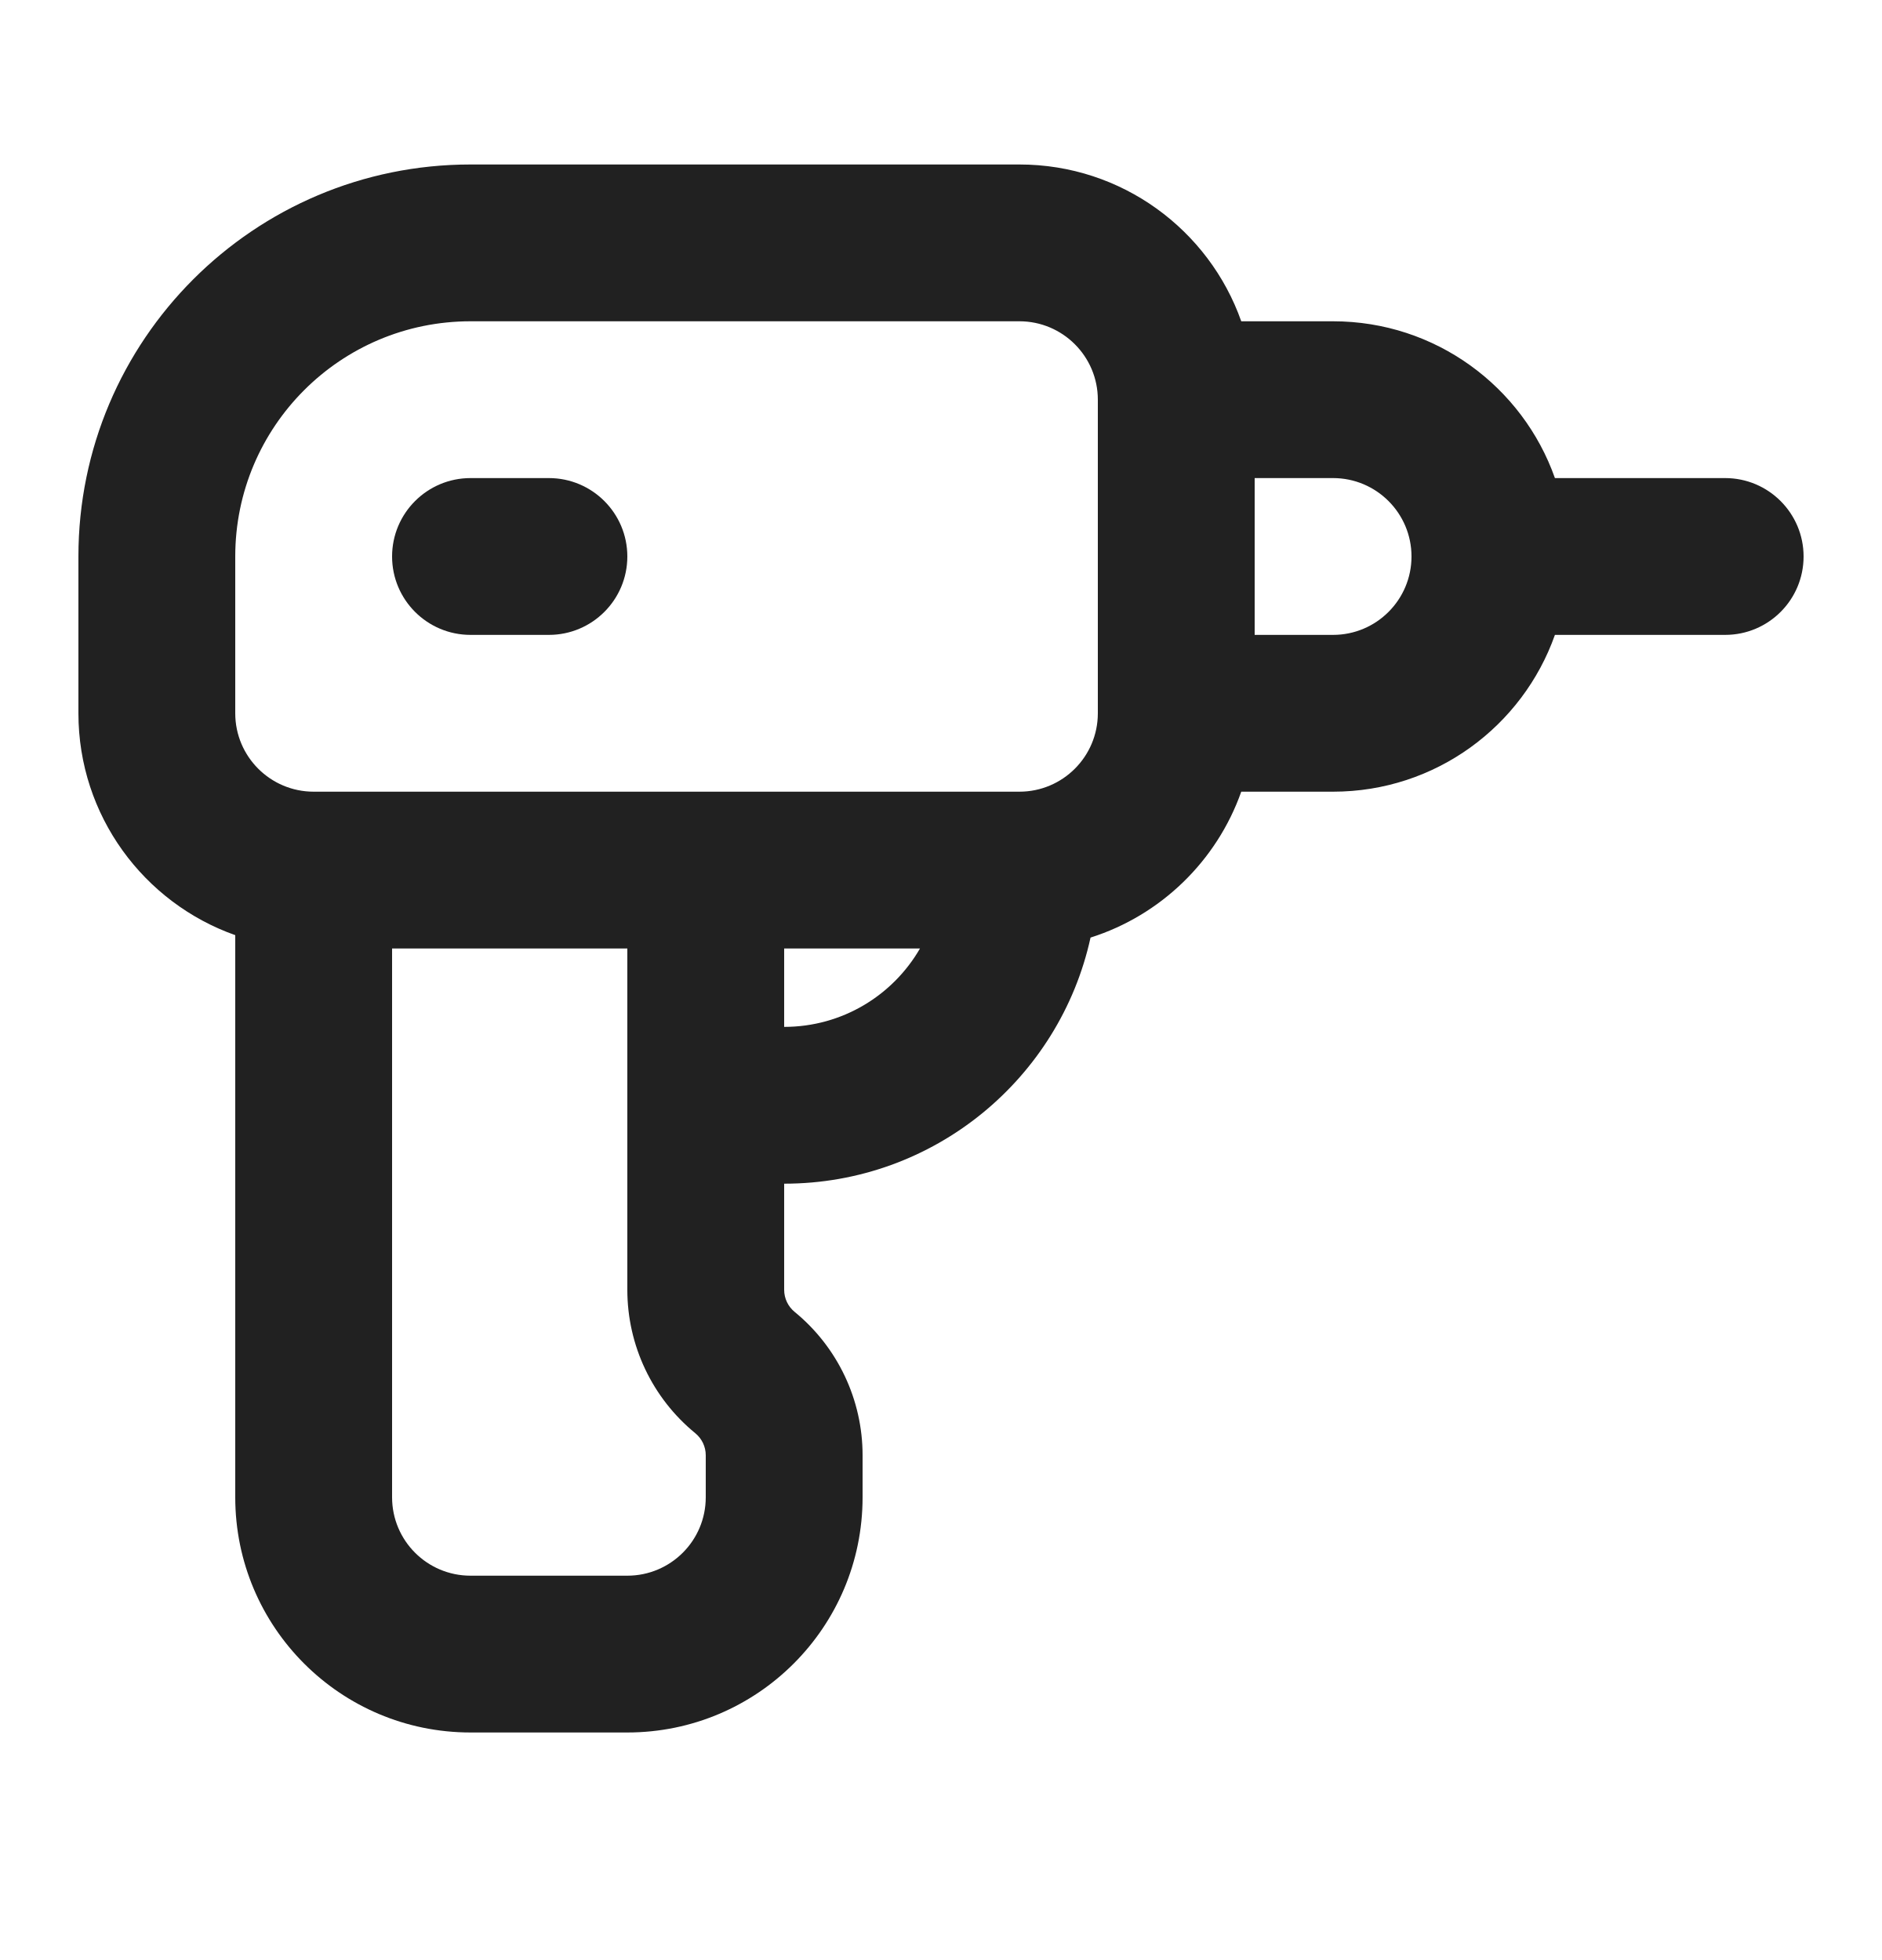
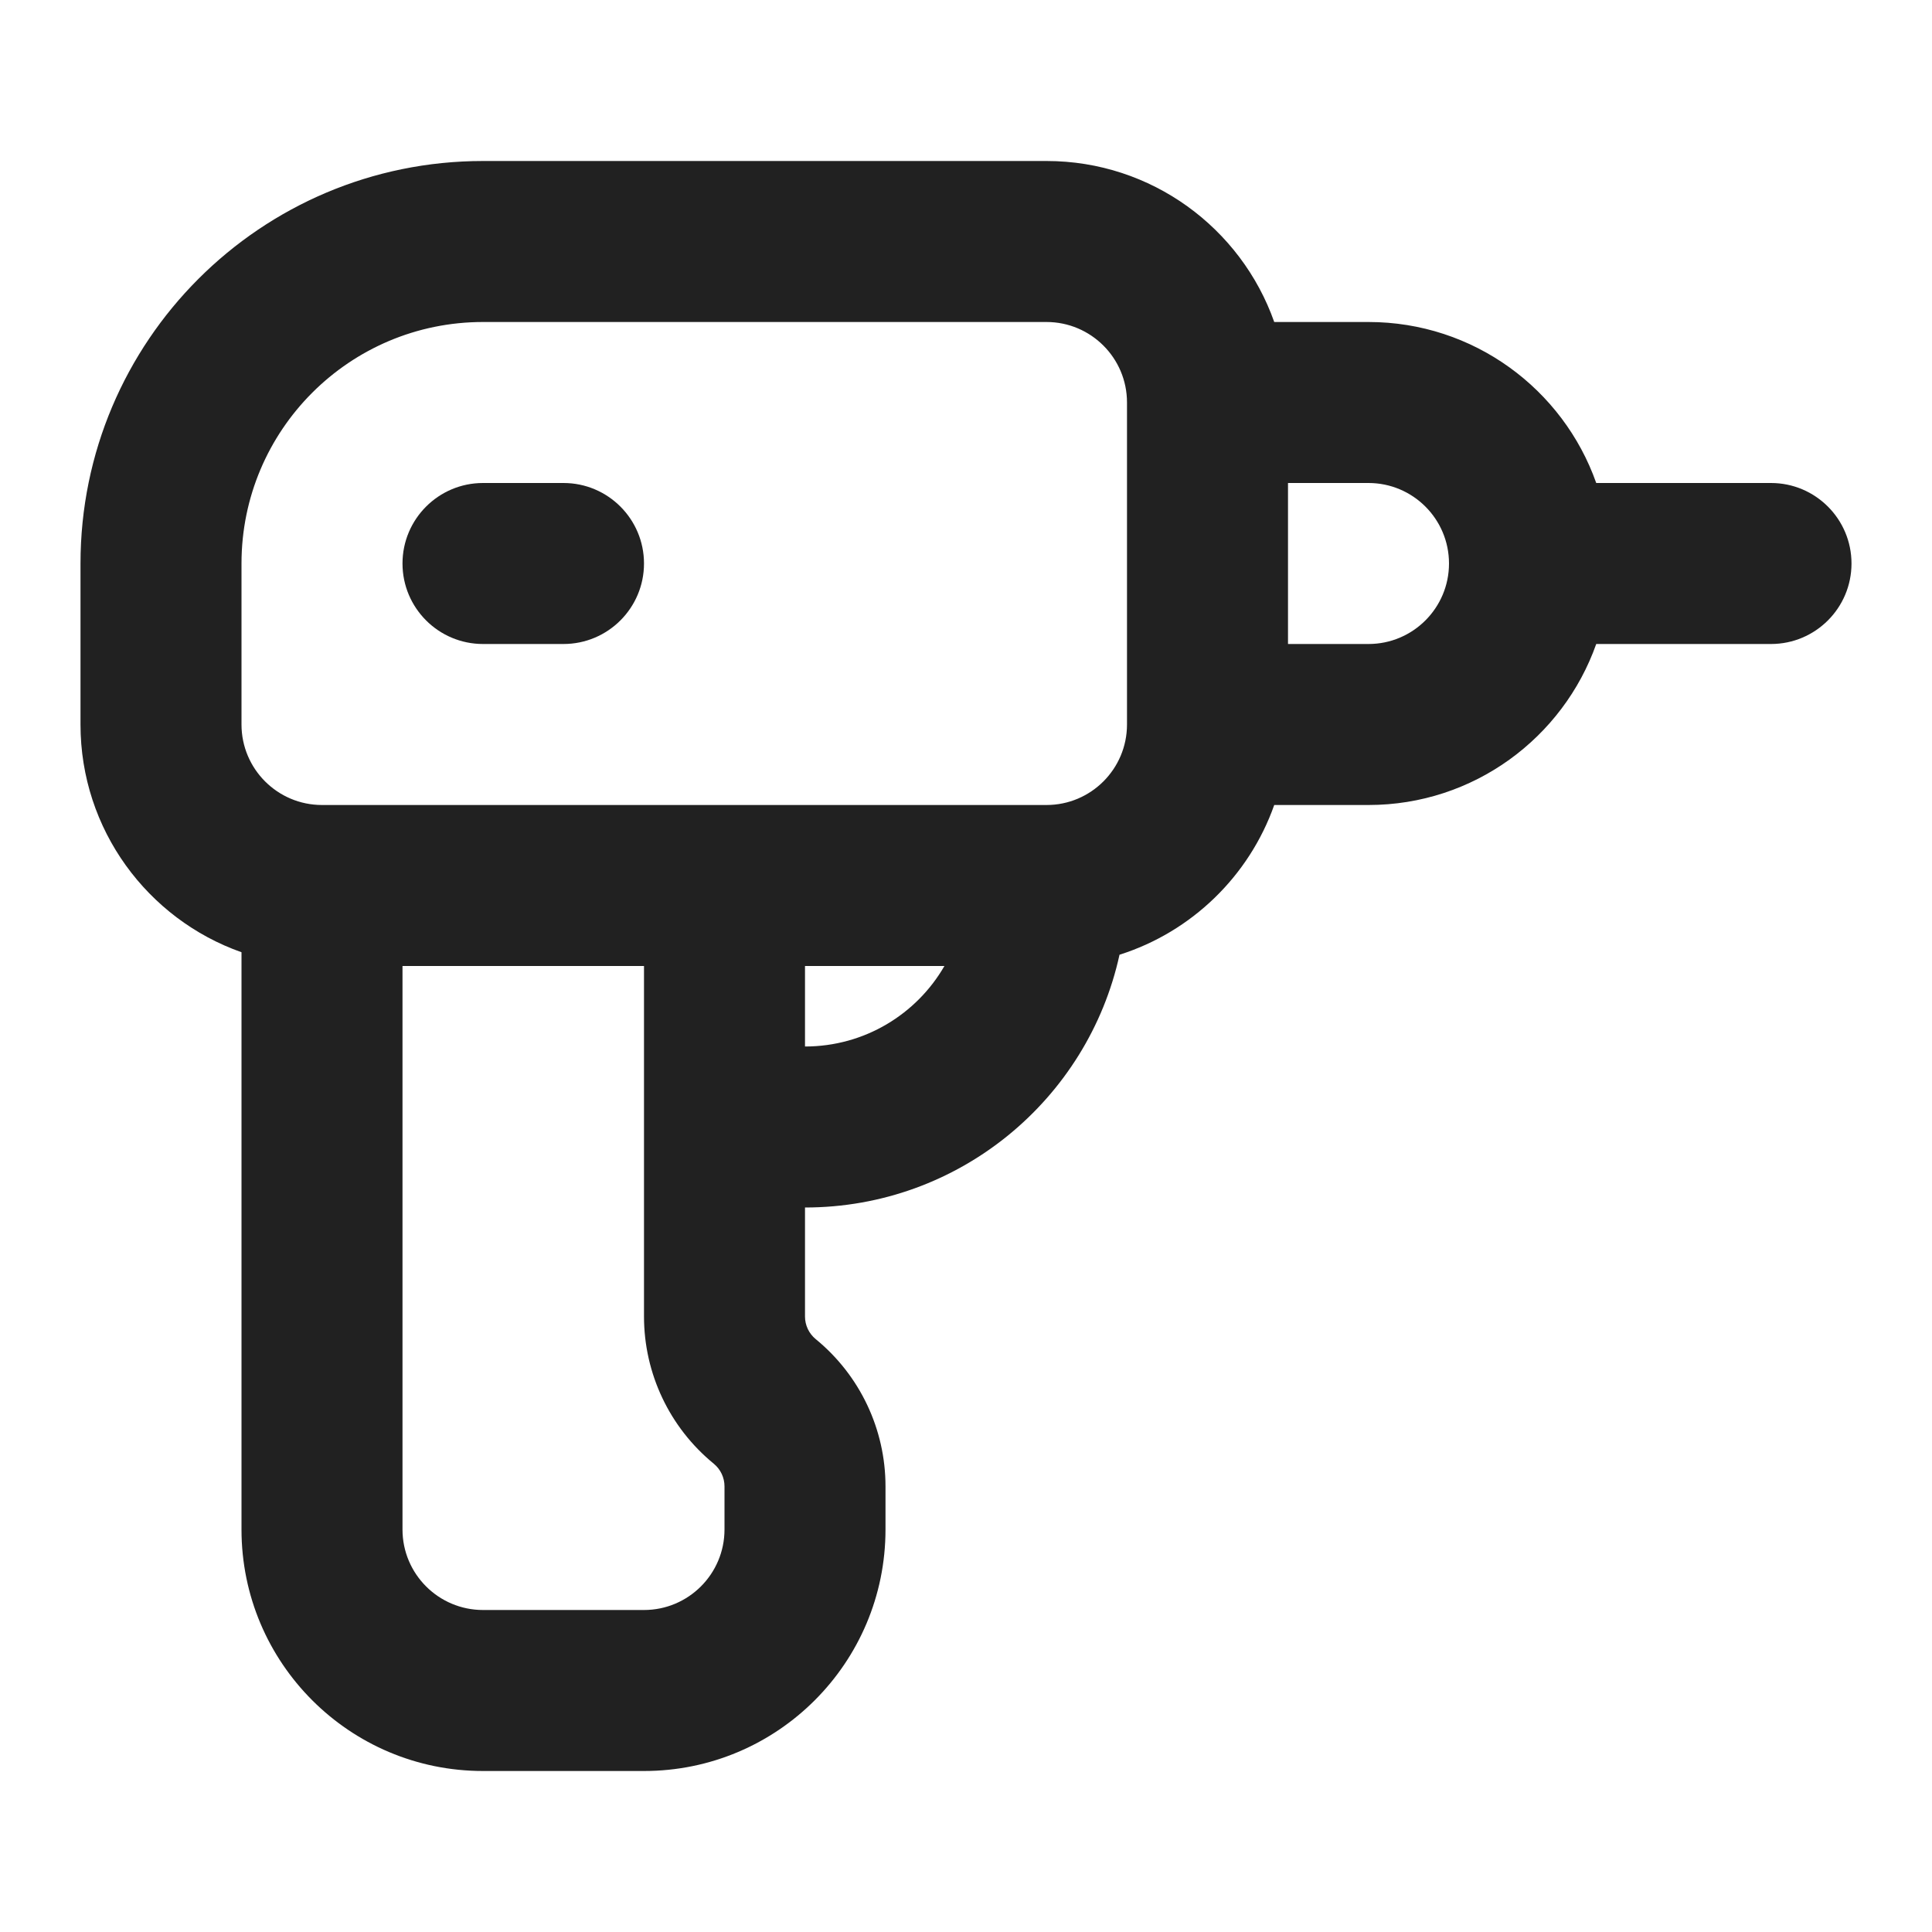
- <svg xmlns="http://www.w3.org/2000/svg" width="24" height="25" viewBox="0 0 24 25" fill="none">
-   <path d="M5 7.098C5 6.546 5.448 6.098 6 6.098H7C7.552 6.098 8 6.546 8 7.098C8 7.65 7.552 8.098 7 8.098H6C5.448 8.098 5 7.65 5 7.098Z" fill="#212121" />
-   <path fill-rule="evenodd" clip-rule="evenodd" d="M6 2.098C3.239 2.098 1 4.337 1 7.098V9.098C1 10.404 1.835 11.516 3 11.928V19.098C3 20.755 4.343 22.098 6 22.098H8C9.657 22.098 11 20.755 11 19.098V18.562C11 17.854 10.682 17.182 10.133 16.733C10.049 16.664 10 16.561 10 16.452V15.098C11.914 15.098 13.514 13.754 13.907 11.959C14.803 11.675 15.517 10.981 15.829 10.098H17C18.306 10.098 19.417 9.263 19.829 8.098H22C22.552 8.098 23 7.651 23 7.098C23 6.546 22.552 6.098 22 6.098H19.829C19.418 4.933 18.306 4.098 17 4.098H15.829C15.418 2.933 14.306 2.098 13 2.098H6ZM11.732 12.098H10V13.098C10.74 13.098 11.387 12.696 11.732 12.098ZM8 12.098H5V19.098C5 19.651 5.448 20.098 6 20.098H8C8.552 20.098 9 19.651 9 19.098V18.562C9 18.453 8.951 18.35 8.867 18.281C8.318 17.832 8 17.161 8 16.452V12.098ZM13 10.098C13.552 10.098 14 9.65 14 9.098V5.098C14 4.546 13.552 4.098 13 4.098H6C4.343 4.098 3 5.441 3 7.098V9.098C3 9.65 3.448 10.098 4 10.098H13ZM16 8.098H17C17.552 8.098 18 7.65 18 7.098C18 6.546 17.552 6.098 17 6.098H16V8.098Z" fill="#212121" />
+ <svg xmlns="http://www.w3.org/2000/svg" width="24" height="24" viewBox="0 0 24 24" fill="none">
+   <path d="M5 7C5 6.448 5.448 6 6 6H7C7.552 6 8 6.448 8 7C8 7.552 7.552 8 7 8H6C5.448 8 5 7.552 5 7Z" fill="#212121" />
+   <path fill-rule="evenodd" clip-rule="evenodd" d="M6 2C3.239 2 1 4.239 1 7V9C1 10.306 1.835 11.418 3 11.829V19C3 20.657 4.343 22 6 22H8C9.657 22 11 20.657 11 19V18.464C11 17.755 10.682 17.084 10.133 16.635C10.049 16.566 10 16.463 10 16.354V15C11.914 15 13.514 13.656 13.907 11.86C14.803 11.576 15.517 10.883 15.829 10H17C18.306 10 19.417 9.165 19.829 8H22C22.552 8 23 7.552 23 7C23 6.448 22.552 6 22 6H19.829C19.418 4.835 18.306 4 17 4H15.829C15.418 2.835 14.306 2 13 2H6ZM11.732 12H10V13C10.74 13 11.387 12.598 11.732 12ZM8 12H5V19C5 19.552 5.448 20 6 20H8C8.552 20 9 19.552 9 19V18.464C9 18.355 8.951 18.252 8.867 18.183C8.318 17.734 8 17.063 8 16.354V12ZM13 10C13.552 10 14 9.552 14 9V5C14 4.448 13.552 4 13 4H6C4.343 4 3 5.343 3 7V9C3 9.552 3.448 10 4 10H13ZM16 8H17C17.552 8 18 7.552 18 7C18 6.448 17.552 6 17 6H16V8Z" fill="#212121" />
</svg>
